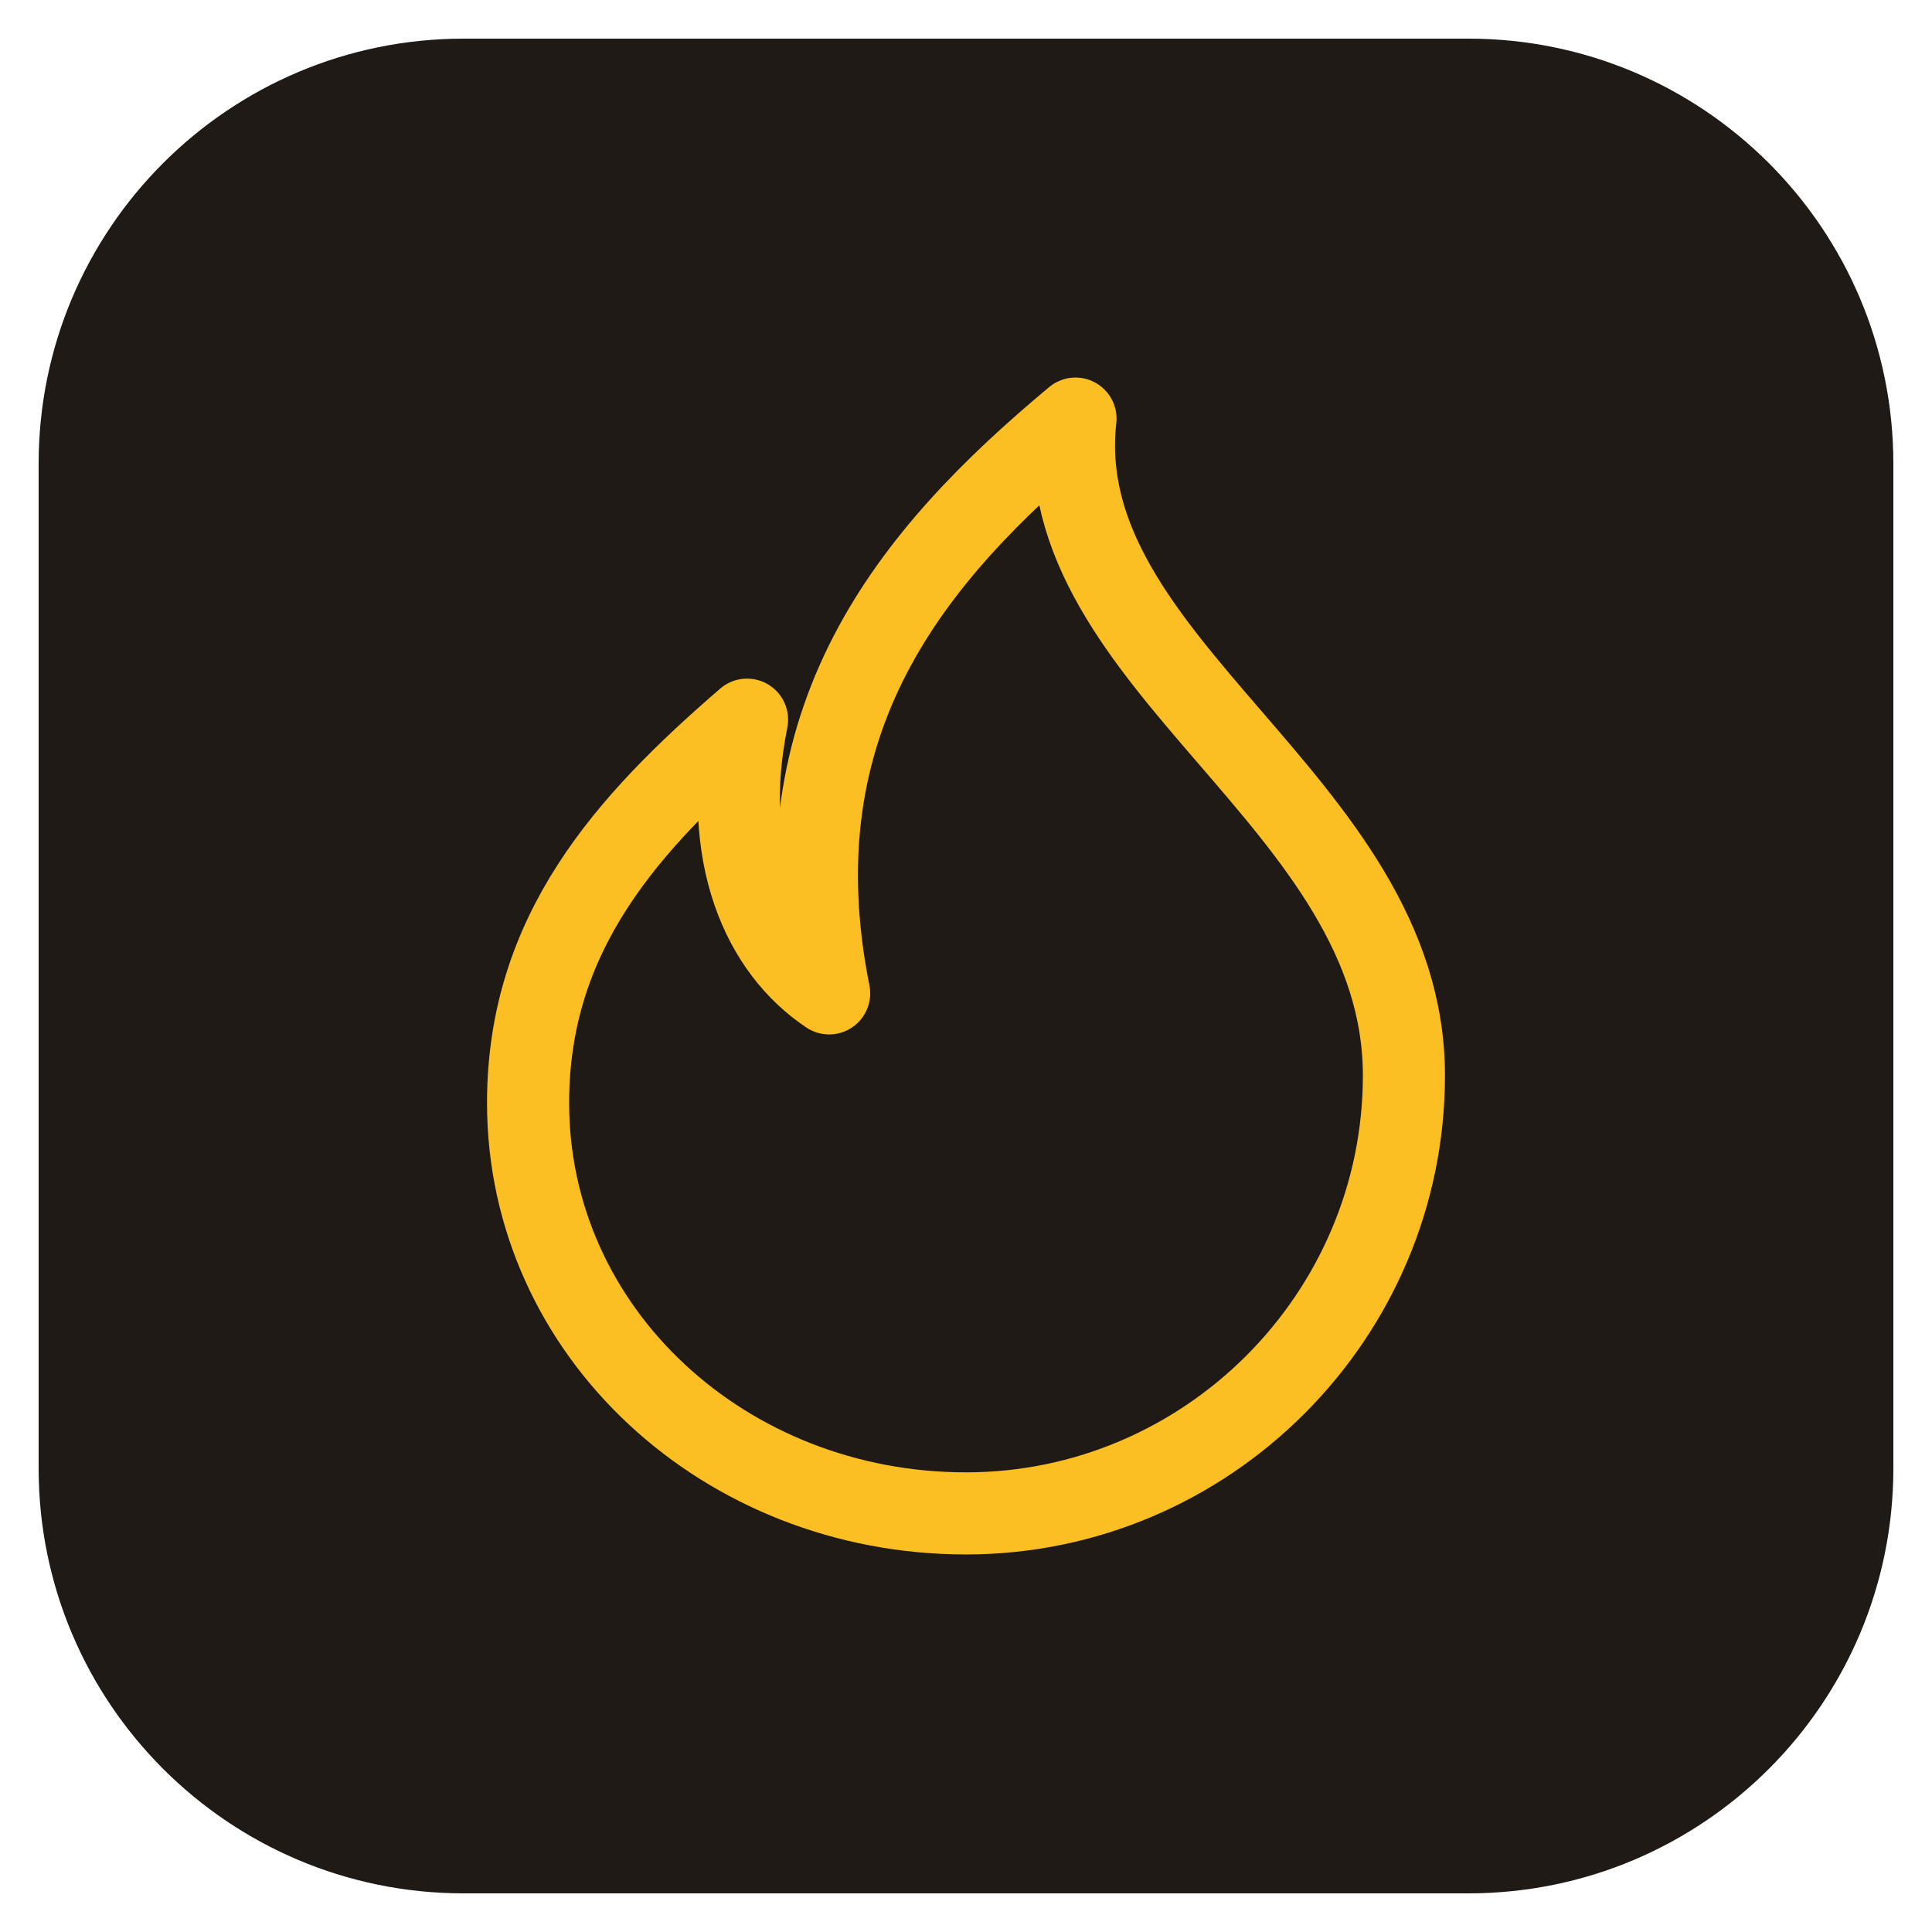
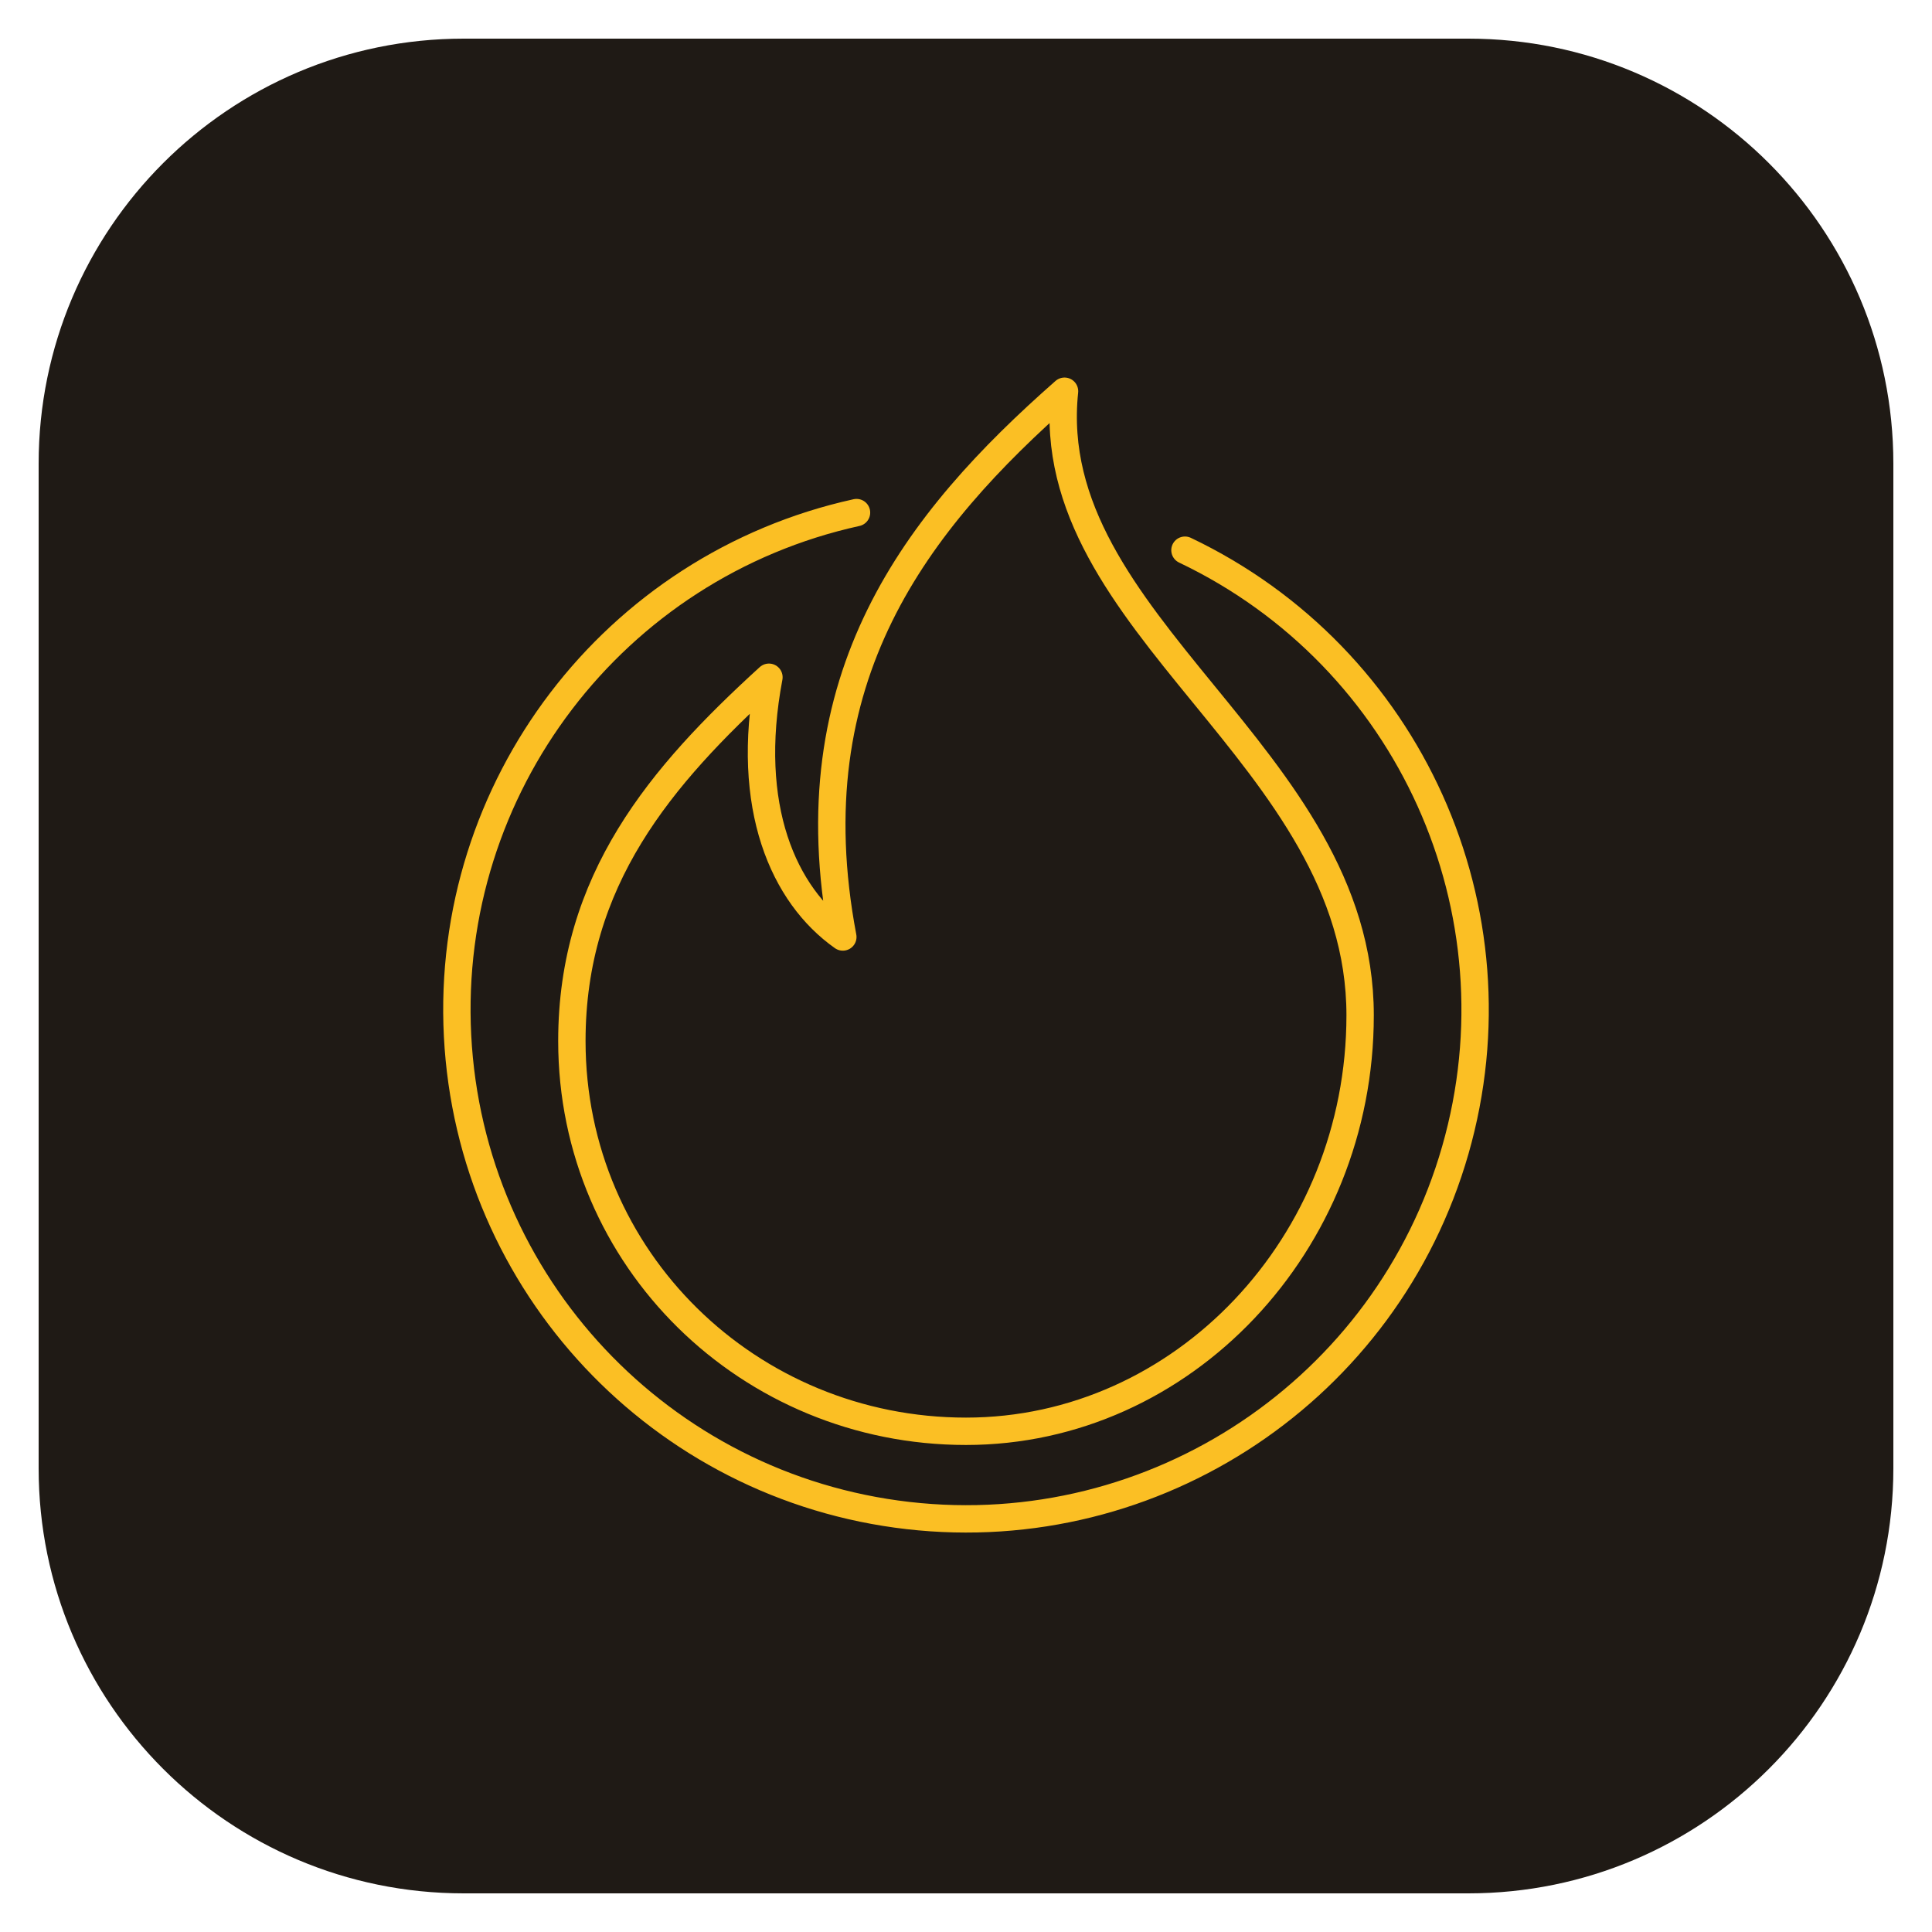
<svg xmlns="http://www.w3.org/2000/svg" viewBox="0 0 100 100" role="img" aria-label="AI Film Camp">
  <rect x="2" y="2" width="96" height="96" rx="22" fill="#1F1A15" />
-   <svg aria-hidden="true" x="16" y="16" width="68" height="68" viewBox="0 0 24 24" fill="none" stroke="#FBBF24" stroke-width="1.5" stroke-linecap="round" stroke-linejoin="round">
-     <path d="M14 2C13.5 6.5 20 9 20 14C20 18.4 16.4 22 12 22C7.6 22 4 18.7 4 14.5C4 11.4 5.8 9.4 8 7.5C7.5 10 8.3 11.7 9.5 12.5C8.5 7.5 11 4.5 14 2Z" />
+   <svg aria-hidden="true" x="16" y="16" width="68" height="68" viewBox="0 0 24 24" fill="none" stroke="#FBBF24" stroke-width="0.5" stroke-linecap="round" stroke-linejoin="round">
+     <path d="M16 4.404A9.3 9.3 0 1 1 10 3.717" />
+     <path d="M13.8 1.5C13.35 5.775 19.2 8.15 19.2 12.9C19.2 17.08 15.96 20.5 12 20.5C8.04 20.5 4.8 17.36 4.8 13.37C4.8 10.43 6.42 8.53 8.4 6.725C7.95 9.1 8.67 10.71 9.75 11.47C8.85 6.725 11.1 3.875 13.8 1.5Z" />
  </svg>
</svg>
